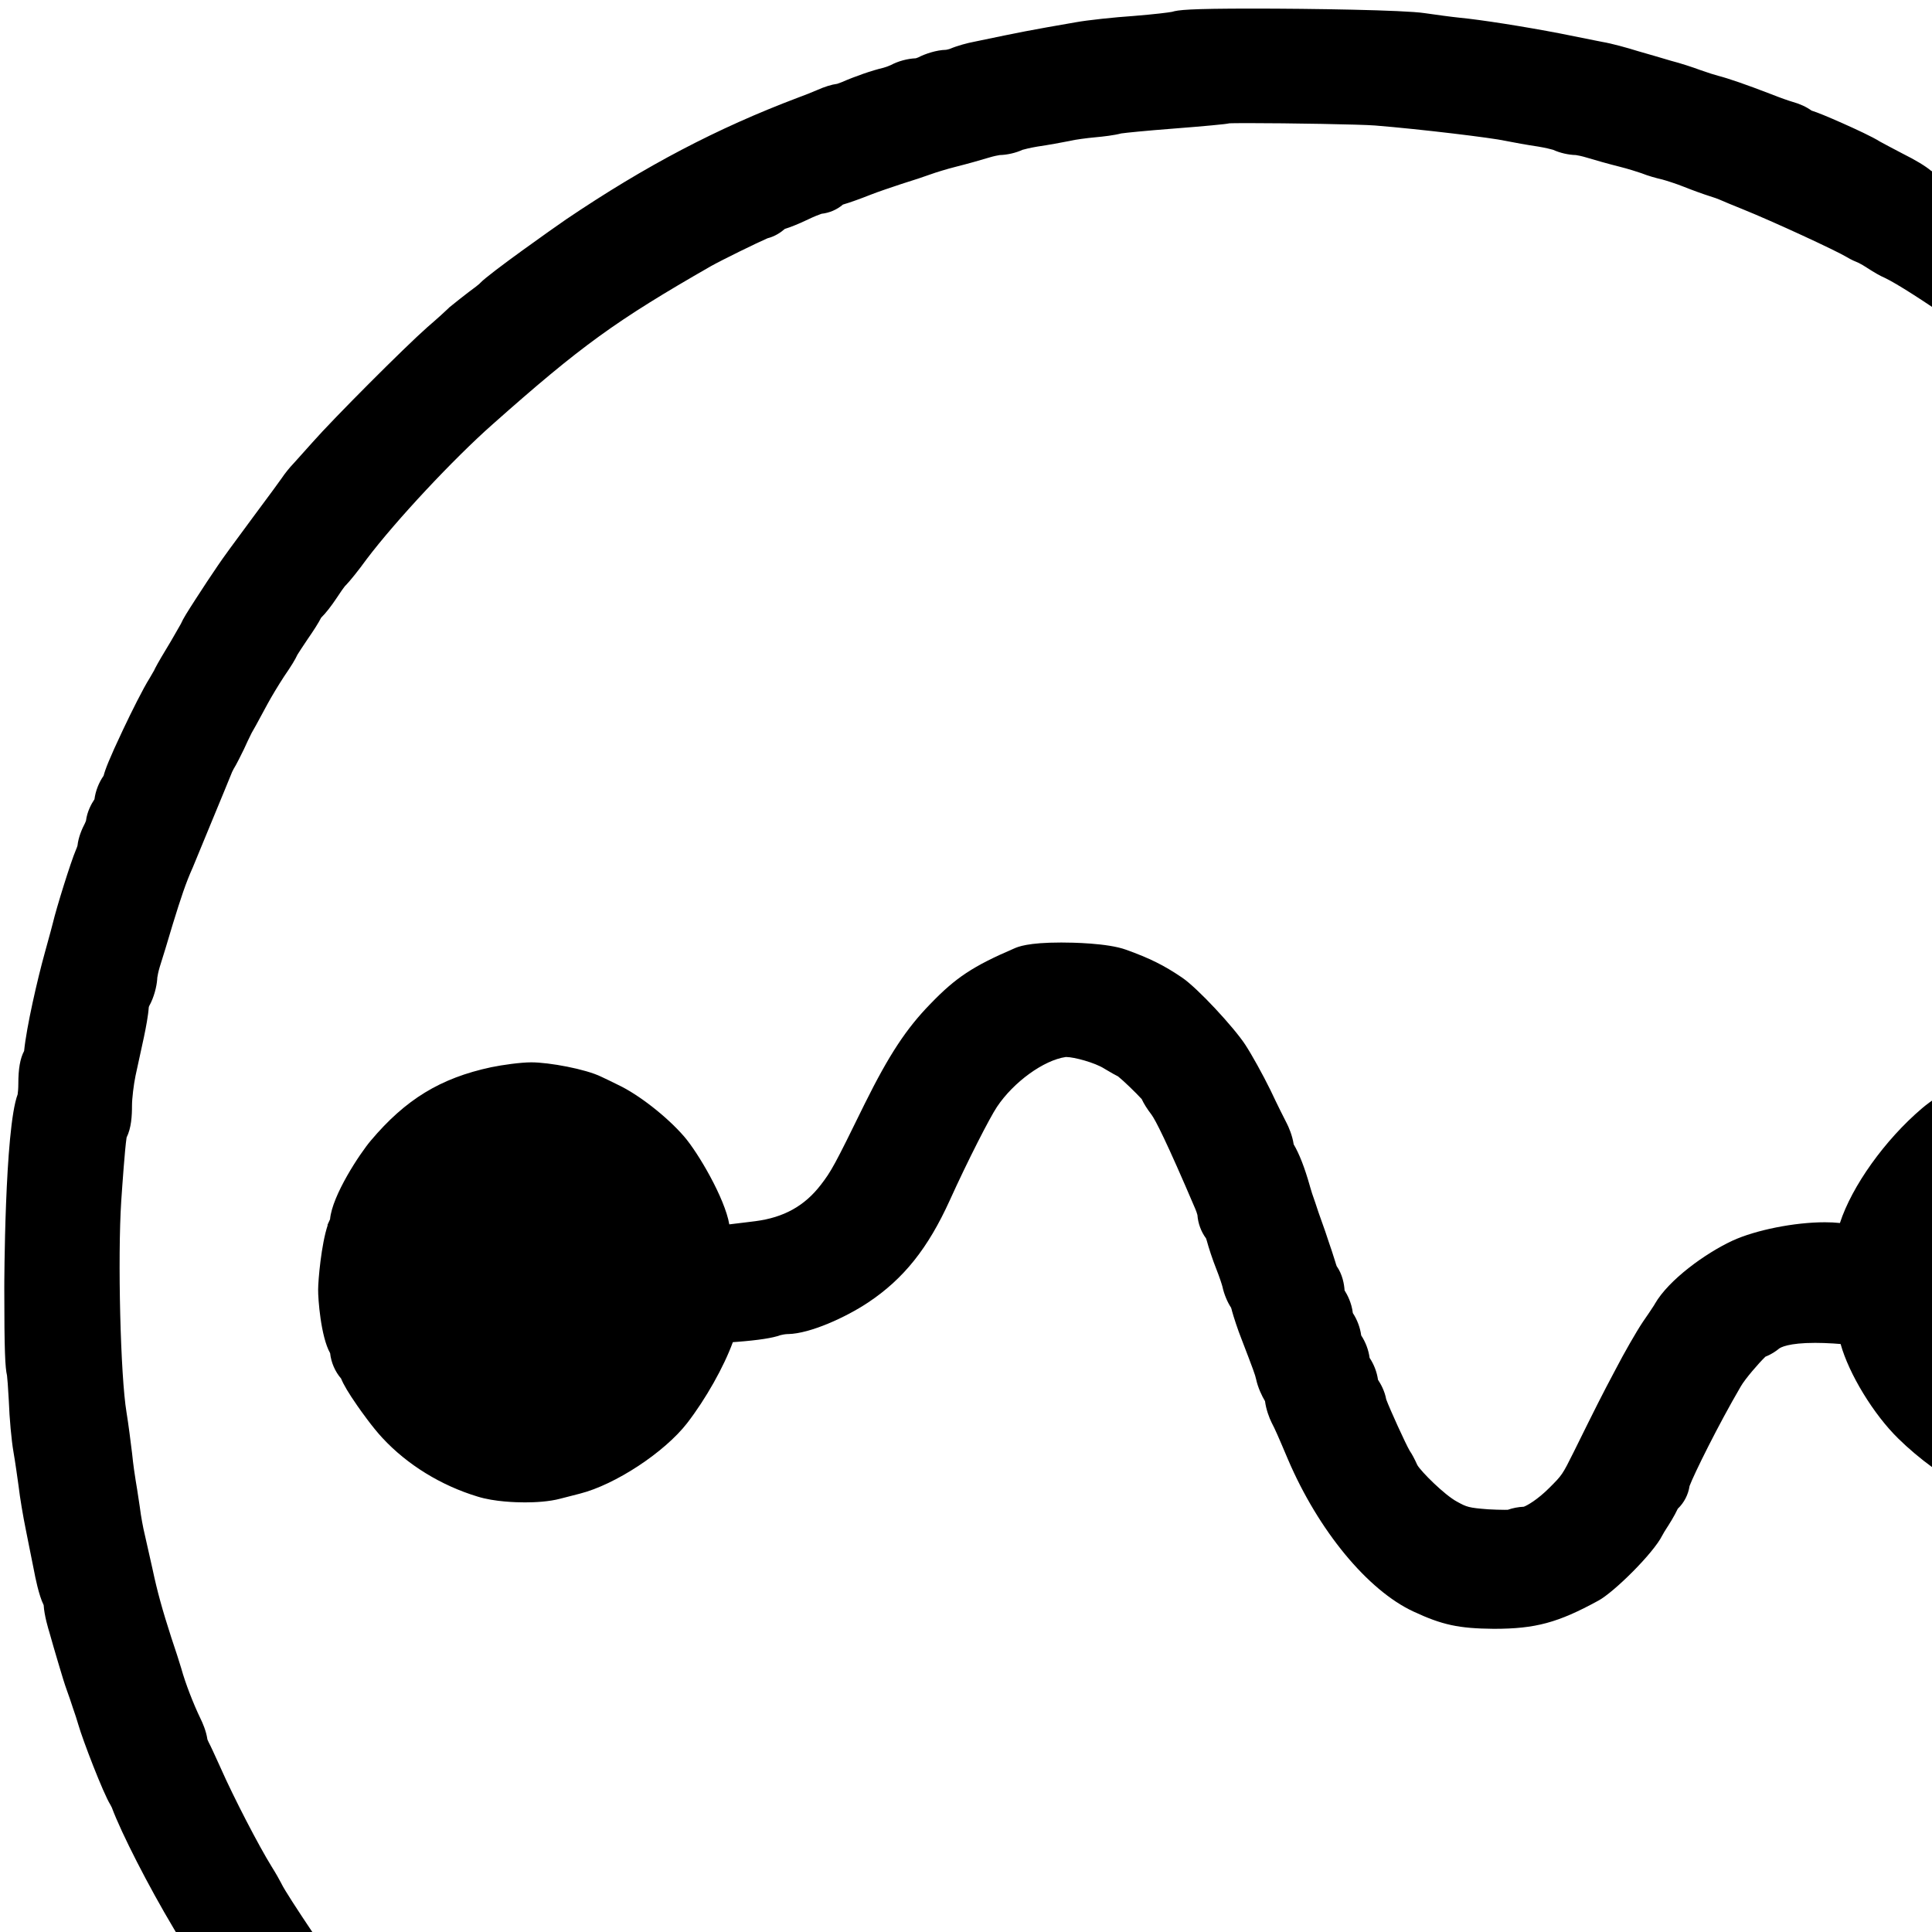
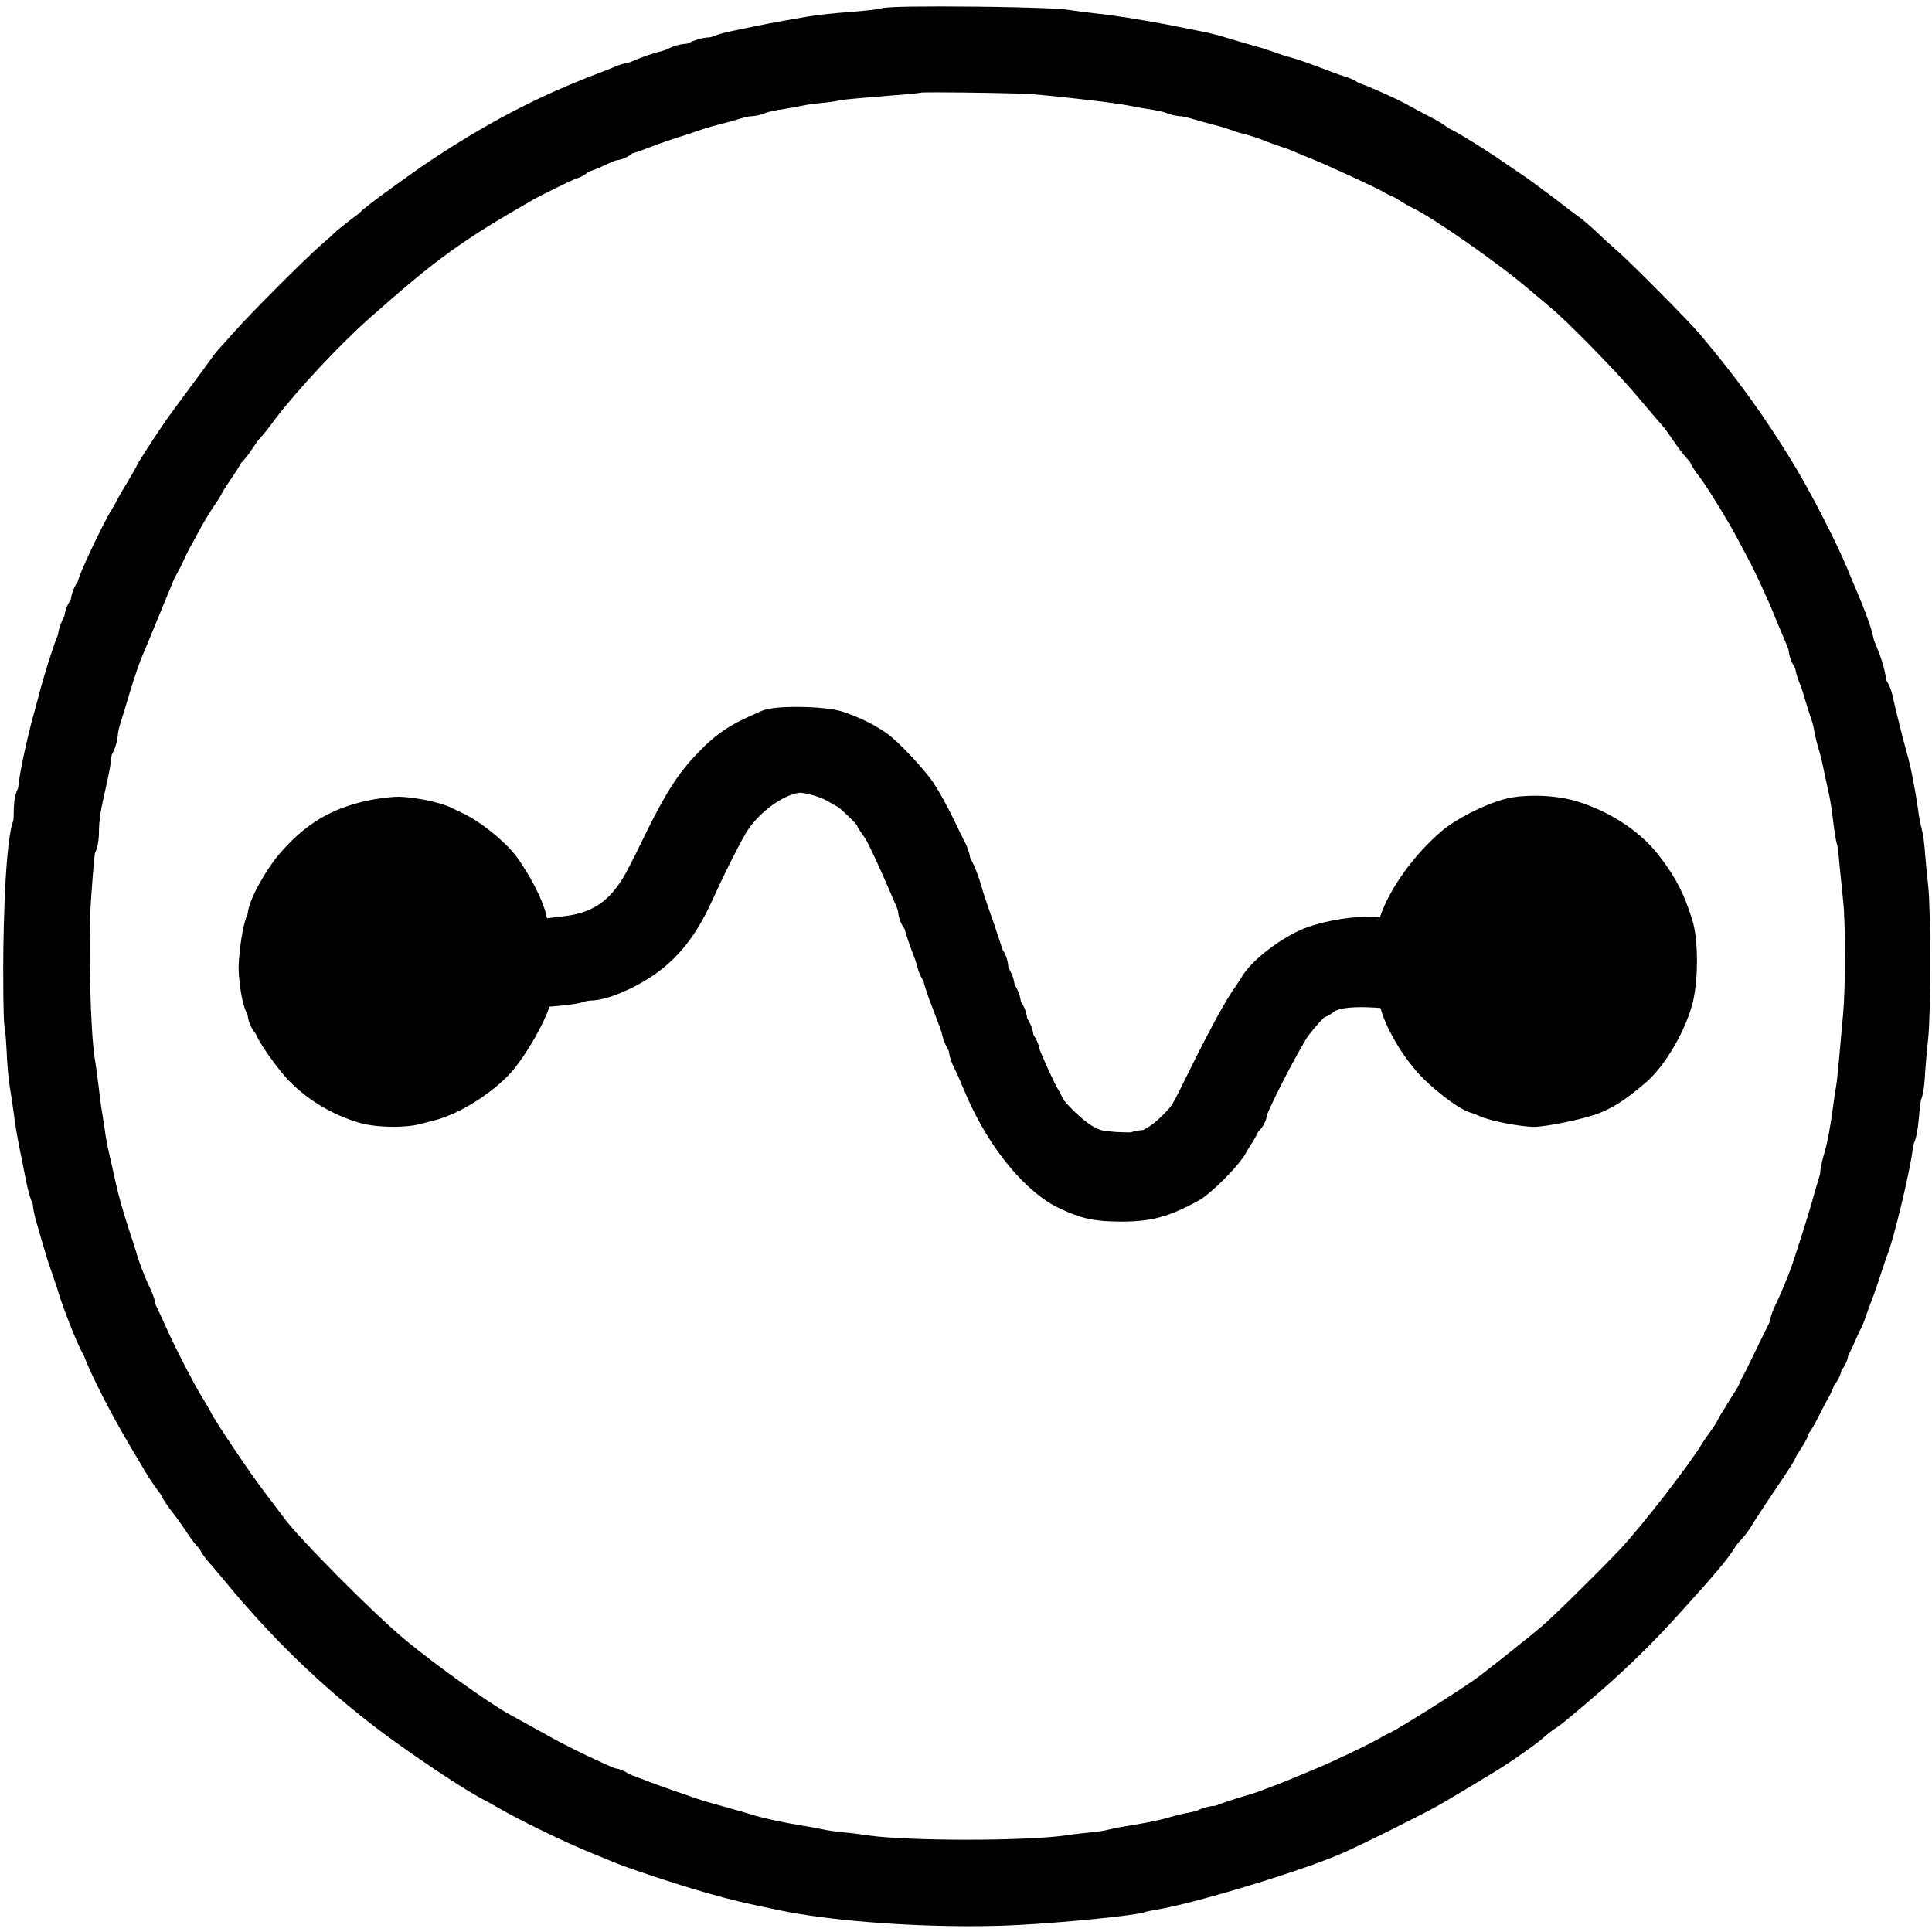
- <svg xmlns="http://www.w3.org/2000/svg" xml:space="preserve" width="1200" height="1200" viewBox="0 0 900 900">
+ <svg xmlns="http://www.w3.org/2000/svg" xml:space="preserve" width="1200" height="1200" viewBox="0 0 1200 1200">
  <path d="M602.267 1196.413c-42.541 0-88.51-3.804-117.111-9.692-24.6-5.104-29.343-6.231-46.144-10.975-17.288-4.866-51.34-16.072-60.195-20.079-1.828-.795-6.59-2.754-10.578-4.35-15.516-6.206-43.981-19.939-57.468-27.725-4.046-2.33-7.945-4.505-8.942-5.029-11.254-5.349-45.159-28.093-65.091-43.011-35.966-27.108-67.813-57.807-97.368-93.854-2.054-2.521-4.954-5.901-7.07-8.37-.781-.91-1.489-1.736-2.068-2.417-2.955-3.298-5.035-6.236-6.3-8.916-2.164-2.157-4.561-5.199-7.132-9.055l-.124-.188c-2.197-3.42-6.408-9.346-9.206-12.958-4.124-5.329-6.412-8.806-7.576-11.527a37.656 37.656 0 0 0-1.696-2.283l-.253-.326c-1.918-2.559-5.548-7.748-7.8-11.71 0 0-7.165-12.104-9.208-15.562-11.709-19.605-24.382-44.367-28.844-56.359a19.35 19.35 0 0 0-.65-1.258c-3.387-5.379-12.989-30.495-14.876-37.099-.671-2.279-1.716-5.589-2.405-7.456l-.14-.39-.083-.264a236.011 236.011 0 0 0-2.915-8.496c-.936-2.543-2.181-6.713-3.385-10.747l-.563-1.886c-1.148-3.825-2.96-10.031-4.067-14.027-.446-1.416-2.4-7.856-2.668-12.687l-.046-.094c-2.22-4.44-3.945-13.218-4.422-15.803-.588-2.797-1.378-6.804-2.142-10.68-.623-3.157-1.237-6.278-1.752-8.793-1.156-5.65-2.717-14.718-3.328-20.113-.467-3.353-1.581-11.377-2.37-15.847-.937-5.309-1.891-15.754-2.173-23.782-.351-6.746-.687-10.544-.843-11.846C2.407 637.05 2 629.765 2 600.08c-.003-.726.116-74.093 6.223-90.276.14-.916.315-2.78.315-4.921 0-7.008.835-11.777 2.698-15.313 1.099-11.167 6.236-33.501 9.608-45.638.395-1.449 1.299-4.737 1.299-4.737 1.013-3.683 2.16-7.856 2.479-9.21 1.62-6.887 8.311-28.411 10.736-34.071l.072-.165a15.99 15.99 0 0 0 .664-1.805c.417-3.956 2.124-7.869 3.5-10.482.166-.342.334-.754.455-1.079.52-4.288 2.527-7.933 3.955-10.057.48-3.793 2.033-7.791 4.255-10.948.688-2.699 2.472-7.551 9.031-21.408 4.027-8.508 9.403-19.295 12.413-24.053l.274-.468c.567-.961 1.527-2.591 1.917-3.323l.096-.257.345-.69c.906-1.813 4.275-7.59 7.21-12.364l1.912-3.317a468.812 468.812 0 0 0 2.795-4.875c1.077-2.493 3.008-5.5 6.781-11.37 3.491-5.434 7.526-11.531 10.531-15.914 2.074-3.102 7.46-10.507 16.449-22.612 7.739-10.371 12.699-17.188 13.303-18.092 1.421-2.133 3.643-4.892 5.417-6.729.36-.402.899-.999 1.566-1.736 1.888-2.087 4.658-5.148 7.3-8.144 9.704-11.016 42.686-44.078 53.469-53.601l.149-.129c4.501-3.858 8.762-7.775 9.514-8.528l.576-.576 1.506-1.209c1.754-1.412 4.684-3.772 7.528-5.935l.275-.204c2.434-1.753 4.077-3.087 4.748-3.668l.34-.363c4.094-4.366 34.221-25.642 40.063-29.656 36.957-24.952 70.261-42.432 108.005-56.688l.152-.057c2.785-1.013 6.723-2.574 8.616-3.416 3.623-1.61 6.807-2.602 9.47-2.952a27.302 27.302 0 0 0 1.939-.706c6.694-2.903 14.217-5.504 19.574-6.765.76-.179 2.444-.79 3.398-1.231 3.431-1.845 7.78-3.028 11.724-3.194.326-.095.802-.26 1.116-.411 3.234-1.681 8.511-3.437 12.919-3.528.337-.05 1.115-.217 1.728-.413 3.511-1.504 8.303-2.776 11.527-3.376l.749-.156c21.792-4.535 24.07-5.01 46.616-8.92 5.196-.944 17.543-2.285 26.938-2.922 9.899-.805 16.043-1.585 17.777-1.914 2.737-.86 7.698-1.51 37.598-1.51 26.673 0 70.534.67 79.963 2.109 5.417.792 12.758 1.781 16.273 2.132 10.035.962 29.842 4.068 47.083 7.384l.188.038c5.489 1.135 11.688 2.357 15.789 3.166l3.545.701c4.266.714 11.618 2.736 16.606 4.305 4.972 1.402 11.685 3.391 15.327 4.47 4.285 1.094 10.207 3.033 13.619 4.309 3.377 1.213 7.113 2.377 8.291 2.671 4.974 1.278 13.013 4.063 24.596 8.518l.164.064c4.081 1.632 8.495 3.163 9.87 3.545 3.525.979 6.537 2.361 8.962 4.111 2.834.895 7.238 2.694 14.5 5.919 6.008 2.668 13.889 6.308 17.398 8.533 1.095.635 6.941 3.704 10.451 5.546 6.221 3.115 10.625 5.771 13.393 8.083 2.521 1.104 5.984 3.046 12.416 6.952 6.695 4.064 13.873 8.674 19.197 12.331 3.611 2.507 8.32 5.696 11.436 7.807l2.763 1.875c3.162 2.04 9.001 6.373 17.544 12.745l2.131 1.592c7.744 6.022 13.679 10.489 14.837 11.287 2.418 1.562 6.359 4.894 11.975 10.135l.164.155c3.712 3.589 9.177 8.561 12.207 11.104l.249.215c8.183 7.228 43.488 42.641 50.783 51.198 23.786 28.133 41.567 52.804 59.465 82.501 10.12 16.774 25.722 47.143 32.105 62.488a991.205 991.205 0 0 0 4.306 10.313l.083.199c.716 1.696 1.297 3.072 1.638 3.9 2.312 5.37 9.416 22.288 10.718 30.177l.014-.003c.039.173.324 1.148.766 2.232 3.807 8.938 5.822 15.34 6.942 22.057.13.75.327 1.507.49 2.04 2.499 3.915 3.556 8.589 3.899 10.457 1.013 4.98 7.009 28.856 8.658 34.468 2.228 7.215 5.241 23.104 6.75 33.666l.053.413c.472 4.253 1.523 9.641 2.014 11.358l.043.157c1.107 4.058 2.139 11.29 2.455 17.205.377 4.703 1.254 13.497 1.907 19.644 1.689 15.331 1.688 79.043-.003 94.673-.637 5.994-1.521 15.35-1.9 20.872-.517 11.21-1.694 15.257-2.567 17.278-.402 1.436-1.064 8.479-1.388 11.901-.539 6.782-1.569 11.909-3.061 15.206-.197.803-.535 2.41-.797 4.363-1.536 12.389-11.52 54.722-15.735 65.1l-.102.242c-.413.967-1.976 5.674-2.814 8.202l-.764 2.295c-1.622 5.294-4.344 12.949-5.554 16.249l-.139.363c-1.312 3.281-2.721 7.244-3.479 9.373l-.125.349c-1.056 3.495-2.646 7.025-2.825 7.419l-.344.756-.429.716c-.311.554-1.778 3.794-2.33 5.013l-.446.981c-1.019 2.457-2.324 5.173-3.375 7.359a175.99 175.99 0 0 0-.85 1.779l-.258.551-.298.522c-.035.063-.068.127-.1.189-.613 3.807-2.491 6.957-4.149 9.1a21.339 21.339 0 0 1-4.536 9.172c-.85 2.591-2.236 5.553-4.129 8.813a529.178 529.178 0 0 0-6.19 11.896l-.079.16c-2.121 4.102-3.667 6.737-5.091 8.674-.95 2.896-2.751 6.317-5.49 10.437-.546.854-1.836 2.868-2.56 4.055-.921 2.418-2.347 4.638-4.134 7.42-2.396 3.729-6.528 9.928-13.814 20.727-5.053 7.58-9.286 14.195-10.042 15.466-1.821 3.238-5.164 7.181-6.67 8.805l-.225.239-.155.154c-.909.909-2.628 3.16-3.345 4.38l-.242.395c-4.446 6.99-12.313 16.336-32.396 38.508-18.403 20.568-37.055 38.665-58.686 56.937l-3.311 2.804c-12.23 10.353-13.587 11.502-17.896 14.161-1.67 1.214-4.01 3.035-5.295 4.239l-.092.085c-4.3 3.955-17.61 13.348-26.643 19.106-6.087 3.874-34.713 21.088-40.049 24.024-11.272 6.293-49.58 25.347-60.896 30.096-25.907 11.047-91.845 30.922-113.778 34.294-3.581.667-5.553 1.1-6.236 1.271-1.65.581-5.819 1.888-32.045 4.51-16.255 1.624-33.747 3.002-46.793 3.682-9.377.519-19.713.78-30.714.78h-.008zm-132.732-68.512c5.389 1.533 18.212 4.343 26.755 5.685l.11.018c4.276.714 10.643 1.777 14.528 2.64 2.83.606 8.257 1.432 11.829 1.798 4.72.327 12.436 1.313 17.251 2.069 11.387 1.591 34.56 2.582 60.424 2.582 25.888 0 49.191-.993 60.817-2.596 5.774-.884 13.799-1.721 16.979-2.039 4.26-.424 7.448-.964 7.999-1.107l.419-.12.449-.092a209.27 209.27 0 0 0 4.723-1.059c2.313-.58 8.782-1.611 11.079-1.96 11.586-1.935 20.691-3.984 23.677-5.009l.368-.122.25-.074c1.085-.319 6.718-1.94 11.677-2.733 2.349-.462 4.153-.978 4.834-1.208 3.297-1.679 7.314-2.758 10.845-2.915.452-.104 1.266-.338 1.814-.583l.318-.14.319-.125c3.004-1.168 9.085-3.166 13.23-4.422l.352-.103c4.135-1.128 9.361-2.81 11.495-3.621 12.168-4.58 15.958-6.049 19.316-7.489l.182-.076c.742-.304 1.991-.83 3.566-1.493l.178-.074c3.27-1.374 7.747-3.257 12.005-4.993 11.681-4.868 32.136-14.629 39.845-19.013 1.999-1.238 4.302-2.389 5.544-3.011l.283-.141.21-.097c6.022-2.736 45.865-27.733 55.626-35.182 10.745-8.187 33.214-26.112 38.78-30.937l.114-.098c7.156-6.066 35.413-33.906 48.777-48.055 13.371-14.244 42.875-52.334 50.911-65.728l.216-.355.154-.232c.835-1.252 3.049-4.575 5.107-7.369 1.442-1.956 2.759-4.004 3.094-4.573.851-1.706 1.97-3.876 3.14-5.715.85-1.337 2.96-4.681 4.584-7.431l.086-.145c1.454-2.387 3.603-5.844 4.986-7.906l.006-.011c.255-.465.984-1.794 1.239-2.319.447-1.161 1.536-3.834 2.896-6.066.671-1.217 3.57-6.979 7.202-14.503 4.162-8.621 7.443-15.401 8.673-17.737.188-.387.372-.82.506-1.16.58-4.087 2.422-8.095 3.203-9.66l.054-.105c2.577-5.042 8.07-18.182 10.318-24.676 3.375-9.864 10.805-33.21 12.513-39.55 1.146-4.298 2.896-10.333 3.984-13.733.624-1.95 1.026-3.708 1.158-4.418.254-4.738 2.364-11.611 2.456-11.905 1.996-6.657 3.947-16.896 5.484-28.807.658-5.135 1.608-11.305 2.082-13.847.542-3.074 1.537-13.456 4.261-44.404 1.484-16.196 1.504-56.546.036-69.647-.654-6.145-1.692-16.625-2.38-23.768l-.021-.256c-.426-5.542-1.018-9.626-1.271-10.951-1.152-3.568-2.122-11.116-2.604-15.346-.601-5.288-1.703-12.518-2.358-15.473l-.274-1.275a3675.234 3675.234 0 0 0-3.265-15.105l-.063-.3c-1.068-5.476-2.429-10.563-2.752-11.443l-.158-.43-.163-.528c-.609-2.073-2.074-7.282-2.774-11.667-.426-2.663-1.204-5.321-1.383-5.762l-.158-.367-.145-.411c-.818-2.288-2.52-7.718-3.753-11.79l-.102-.352c-1.125-4.123-2.737-8.799-3.315-10.101-.389-.871-2.262-5.247-2.892-9.73-2.3-3.409-3.803-7.511-4.082-11.168a22.05 22.05 0 0 0-.95-2.686c-.476-1.107-1.033-2.421-1.591-3.736l-.1-.236c-.778-1.835-1.546-3.648-2.061-4.823l-1.188-2.856c-1.024-2.464-2.43-5.841-3.569-8.689-2.744-6.983-11.771-26.4-13.916-30.352-.313-.574-.96-1.811-1.799-3.42a771.783 771.783 0 0 0-4.5-8.524c-5.302-9.985-8.466-15.656-18.608-31.858-2.801-4.401-6.167-9.317-7.65-11.173l-.252-.325c-2.543-3.389-4.219-6.084-5.251-8.442-3.912-3.924-8.817-11.008-9.384-11.832-3.292-4.789-5.558-7.939-6.278-8.891-1.972-2.257-9.533-11.075-17.425-20.421-13.35-15.767-43.557-46.583-53.866-54.952a590.539 590.539 0 0 1-5.209-4.381c-2.285-1.934-4.929-4.174-7.361-6.202l-.187-.158c-18.699-16.171-60.609-45.142-71.927-50.456-1.884-.788-4.593-2.324-8.056-4.564l-.311-.206c-.996-.685-2.493-1.521-3.618-2.109-1.301-.521-3.629-1.522-5.585-2.729-4.89-2.961-33.932-16.43-48.811-22.434-3.812-1.525-8.609-3.496-10.386-4.304-.617-.279-2.834-1.112-4.604-1.633l-.217-.065c-2.467-.772-7.947-2.737-12.212-4.444-3.155-1.261-7.663-2.704-9.768-3.279-2.715-.599-6.713-1.722-9.647-2.913-1.962-.681-6.356-2.072-10.071-3.001-5.08-1.271-11.952-3.203-15.404-4.266-2.168-.667-4.322-1.089-5.033-1.186-3.474-.076-7.511-1.006-10.64-2.45-.964-.285-3.626-.947-7.009-1.516-4.92-.708-11.583-1.938-14.846-2.591l-.302-.063c-6.284-1.409-39.354-5.414-60.773-7.153-6.313-.526-40.646-1.111-59.155-1.111-5.243 0-7.608.049-8.624.084a33.166 33.166 0 0 1-2.656.392c-1.377.161-3.315.358-5.757.586-4.668.438-10.961.967-17.721 1.491-12.95.996-22.031 1.918-24.35 2.254-3.342.88-8.322 1.455-11.941 1.784-4.347.396-9.564 1.121-11.63 1.617l-.332.077-.219.043c-3.253.651-9.915 1.882-14.91 2.602-3.324.56-5.979 1.22-6.94 1.505-3.126 1.443-7.166 2.374-10.641 2.45-.711.097-2.865.519-5.031 1.185-3.454 1.063-10.325 2.995-15.406 4.265-4.203 1.05-9.563 2.721-11.556 3.455-2.59.954-8.572 2.959-13.722 4.537-4.404 1.469-11.164 3.723-14.67 5.125-3.897 1.559-9.42 3.576-12.646 4.497-2.764 2.365-6.267 3.874-9.969 4.286-1.184.398-3.569 1.328-6.104 2.559l-.144.069c-4.555 2.143-8.106 3.591-10.841 4.421-1.842 1.608-4.598 3.497-8.063 4.359-4.558 1.942-21.208 10.091-26.33 12.971-44.347 25.414-60.503 37.114-101.67 73.634-18.259 16.12-45.161 44.912-58.75 62.876-3.734 5.192-8.019 10.467-9.652 12.101l-.441.441c-.568.716-1.903 2.516-3.475 4.961l-.118.181c-2.907 4.36-5.362 7.494-7.5 9.573-1.276 2.478-3.31 5.709-6.357 10.1-2.345 3.473-3.938 5.924-4.685 7.124-1.054 2.312-2.877 5.286-6.232 10.17-2.556 3.902-6.038 9.688-7.729 12.843l-.056.104c-1.336 2.442-2.373 4.368-3.25 5.996l-.053.099c-1.535 2.854-2.644 4.913-4 7.226-1.417 2.842-2.558 5.241-3.389 7.13l-.12.267-.084.176c-1.094 2.28-3.515 7.155-4.84 9.275a16.27 16.27 0 0 0-.692 1.37l-.044.114c-.831 2.115-5.519 13.456-10.053 24.424l-.327.791c-3.46 8.367-7.037 17.02-7.708 18.697l-.135.333-.098.219c-3.192 7.119-5.442 13.882-9.279 26.346-2.149 7.332-4.907 16.286-6.067 19.917-.659 2.155-1.064 4.343-1.151 5.066v.232l-.043.563c-.237 3.073-1.366 8.146-3.77 12.425-.031.101-.107.366-.155.562-.231 3.703-1.335 9.505-2.233 13.764-.525 2.497-1.246 5.775-1.968 9.06l-.053.241c-.698 3.173-1.394 6.334-1.901 8.746-.861 4.09-1.646 10.685-1.646 13.837 0 4.899-.306 10.474-2.518 14.936-.838 5.539-1.987 22.236-2.485 29.48-1.736 26.551-.364 81.819 2.446 98.559.87 5.222 1.989 14.122 2.58 18.966l.035.312c.473 4.85 1.321 10.585 1.67 12.587.354 1.902.9 5.538 1.478 9.388l.447 2.964.033.256c.44 3.635 1.486 9.398 2.284 12.59l.079.337c.81 3.644 2.354 10.586 3.513 15.613l.051.231c2.136 10.085 4.502 18.696 8.737 31.805 1.795 5.261 3.828 11.604 4.591 14.196l.062.217c1.806 6.547 5.495 16.145 8.978 23.362.757 1.525 2.573 5.504 3.147 9.548.135.345.327.79.545 1.234 1.035 1.967 2.634 5.466 4.953 10.574l.741 1.634c5.925 13.429 17.688 36.163 23.759 45.926 1.699 2.689 3.681 6.174 4.458 7.729l.147.302c2.33 4.909 24.89 38.559 33.745 49.943 2.86 3.726 5.861 7.732 8.052 10.657l.381.509a499.223 499.223 0 0 0 2.493 3.312l.244.328c9.06 12.637 56.563 60.435 75.891 76.374 19.503 16.105 53.612 40.402 65.174 46.426l.257.136a6459.78 6459.78 0 0 1 26.126 14.44c11.701 6.488 32.985 16.491 38.408 18.485a19.775 19.775 0 0 1 8.416 3.429c.557.278 1.376.656 2.109.937 2.292.812 7.313 2.658 11.485 4.328 3.486 1.394 10.606 3.901 15.643 5.623 3.47 1.155 7.722 2.634 12.613 4.383 1.368.488 5.892 1.93 10.036 3.06l1.663.464c9.78 2.72 19.884 5.533 25.577 7.372z" />
  <path d="M695.772 758.763c-16.263-.15-23.938-1.805-37.329-8.044-21.315-9.885-44.256-37.69-58.441-70.837-4.817-11.406-6.042-14.104-7.504-16.914l-.098-.192c-1.171-2.341-2.631-6.283-3.103-10.054-1.468-2.431-3.325-6.361-4.147-10.195-.415-1.989-1.3-4.428-6.772-18.653-1.826-4.576-3.672-10.322-4.396-12.93l-.102-.369-.083-.376a8.787 8.787 0 0 0-.304-1.015c-1.762-2.646-3.295-6.366-4.034-9.809-.156-.691-1.344-4.43-2.806-8.086-1.824-4.558-3.662-10.234-4.464-13.26-.13-.461-.27-.866-.375-1.151-2.292-3.078-3.74-7.009-4.011-10.899a22.05 22.05 0 0 0-.949-2.733c-13.643-31.982-18.655-41.59-20.458-44.019-2.058-2.695-3.553-5.07-4.537-7.216-2.595-2.885-8.57-8.623-11.009-10.57-1.46-.718-3.076-1.66-5.477-3.075l-.864-.508-.224-.139c-4.197-2.643-13.82-5.327-17.674-5.327l-.114.001c-10.277 1.455-24.352 11.652-32.095 23.265-3.318 4.978-13.426 24.66-21.986 43.55-10.132 22.317-21.476 36.519-37.932 47.489-10.479 6.988-27.097 14.534-37.256 14.76l-.293.004c-1 0-2.95.359-3.425.522-3.445 1.29-10.212 2.338-20.063 3.096l-2.061.153c-4.236 11.589-12.616 26.474-21.289 37.713-10.577 13.621-33.454 28.662-49.961 32.852-1.24.325-2.919.754-4.598 1.182l-.104.027c-1.581.402-3.153.804-4.337 1.115-5.347 1.443-11.961 1.748-16.565 1.748-4.03 0-14.243-.264-22.017-2.695-17.05-5.144-32.82-14.855-44.378-27.338-4.621-4.935-10.168-12.807-11.758-15.101-4.011-5.785-6.286-9.597-7.49-12.56-2.798-3.223-4.665-7.549-5.1-11.805-4.379-7.759-5.648-25.439-5.59-29.654.021-4.487 1.456-21.028 4.461-29.985l-.138-.062 1.229-2.687c.979-11.156 13.927-30.679 18.987-36.65 16.213-19.216 32.439-29.117 56.001-34.165l.106-.023c5.368-1.1 13.72-2.265 18.668-2.265 8.333 0 25.316 3.145 32.524 6.679 1.734.795 5.166 2.455 7.917 3.828 9.508 4.473 22.732 14.799 30.697 23.991 6.582 7.594 19.017 28.84 21.083 40.979 2.193-.252 4.873-.584 7.996-.97l4.167-.516c13.208-1.714 22.879-7.074 30.418-16.865 4.858-6.294 6.314-8.81 20.54-37.896 11.313-22.767 19.301-34.913 30.534-46.436 11.817-12.271 19.852-17.588 39.063-25.845 1.694-.749 6.267-2.767 21.923-2.767 4.905 0 21.575.241 30.139 3.341 11.127 4.007 17.69 7.264 26.006 12.905 7.292 4.862 24.356 23.376 29.553 31.323 3.019 4.6 8.181 13.909 11.75 21.19l.091.19c3.08 6.546 6.499 13.375 7.395 15.055l.159.307c.777 1.554 2.552 5.439 3.179 9.71 2.592 4.357 5.118 10.85 7.513 19.313l.106.396c.338 1.351 1.423 4.676 2.288 7.023l.14.388.085.266a233.345 233.345 0 0 0 2.914 8.5c.97 2.629 2.396 6.783 3.261 9.489.933 2.572 2.064 6.162 2.893 8.788l.342 1.094.072.275c.107.408.261.841.393 1.169 2.762 3.92 3.521 8.48 3.703 11.323 1.252 1.975 3.299 5.824 3.842 10.557 2.024 3.063 3.441 6.854 3.897 10.423 2.038 3.068 3.465 6.872 3.921 10.457 2.03 3.037 3.423 6.674 3.902 10.194 1.294 1.954 3.145 5.28 3.831 9.131 1.719 4.664 9.029 20.683 10.923 23.924 1.096 1.6 2.204 3.673 3.581 6.701 1.73 3.007 12.654 13.937 18.519 17.064l.144.078c4.305 2.363 5.273 2.774 14.336 3.456 2.761.156 5.493.244 7.642.244.608 0 1.097-.007 1.483-.017a26.049 26.049 0 0 1 7.455-1.423c1.52-.539 6.324-3.21 11.898-8.784 6.025-6.025 6.025-6.025 11.366-16.708 10.558-21.38 12.959-26.171 19.493-38.454 3.935-7.602 9.629-17.53 12.678-22.103l.208-.305c1.324-1.921 4.394-6.372 5.129-7.614l.08-.16.208-.363c6.405-11.157 23.376-23.483 36.094-29.419 10.834-4.99 28.954-8.608 43.098-8.608 2.512 0 4.863.117 7.023.35 5.548-17.124 20.925-38.708 38.236-53.43 8.736-7.487 25.713-16.2 38.64-19.827 6.517-1.835 14.054-2.222 19.227-2.222 9.356 0 18.749 1.223 25.77 3.356 21.744 6.584 40.934 19.48 52.647 35.38 9.715 12.913 14.677 22.756 19.647 38.986 3.688 12.063 3.63 37.648-.114 51.654-4.836 17.783-17.273 38.757-28.937 48.8-12.855 10.935-20.517 15.856-30.372 19.513-9.218 3.338-30.961 7.807-38.798 7.976l-.286.004c-6.971 0-28.958-3.485-36.761-8.112-4.129-.753-8.862-3.214-15.636-8.114-5.534-4.004-11.374-8.926-16.021-13.503-11.598-11.313-23.086-30.234-26.92-44.095-1.941-.179-4.553-.333-7.799-.462-1.346-.047-2.76-.07-4.07-.07-12.482 0-16.094 2.147-16.764 2.645-1.153.96-3.424 2.635-6.387 3.782-3.162 3.045-9.522 10.431-11.469 13.835l-.072.125c-10.578 18.082-21.713 40.73-23.809 46.288-.595 4.029-2.569 7.837-5.483 10.585-1.648 3.54-4.228 7.562-4.531 8.031l-.21.313c-1.021 1.487-2.239 3.613-2.517 4.161-4.09 8.229-22.475 26.401-29.722 30.303-18.851 10.309-29.32 13.134-48.688 13.134h-.137z" />
</svg>
